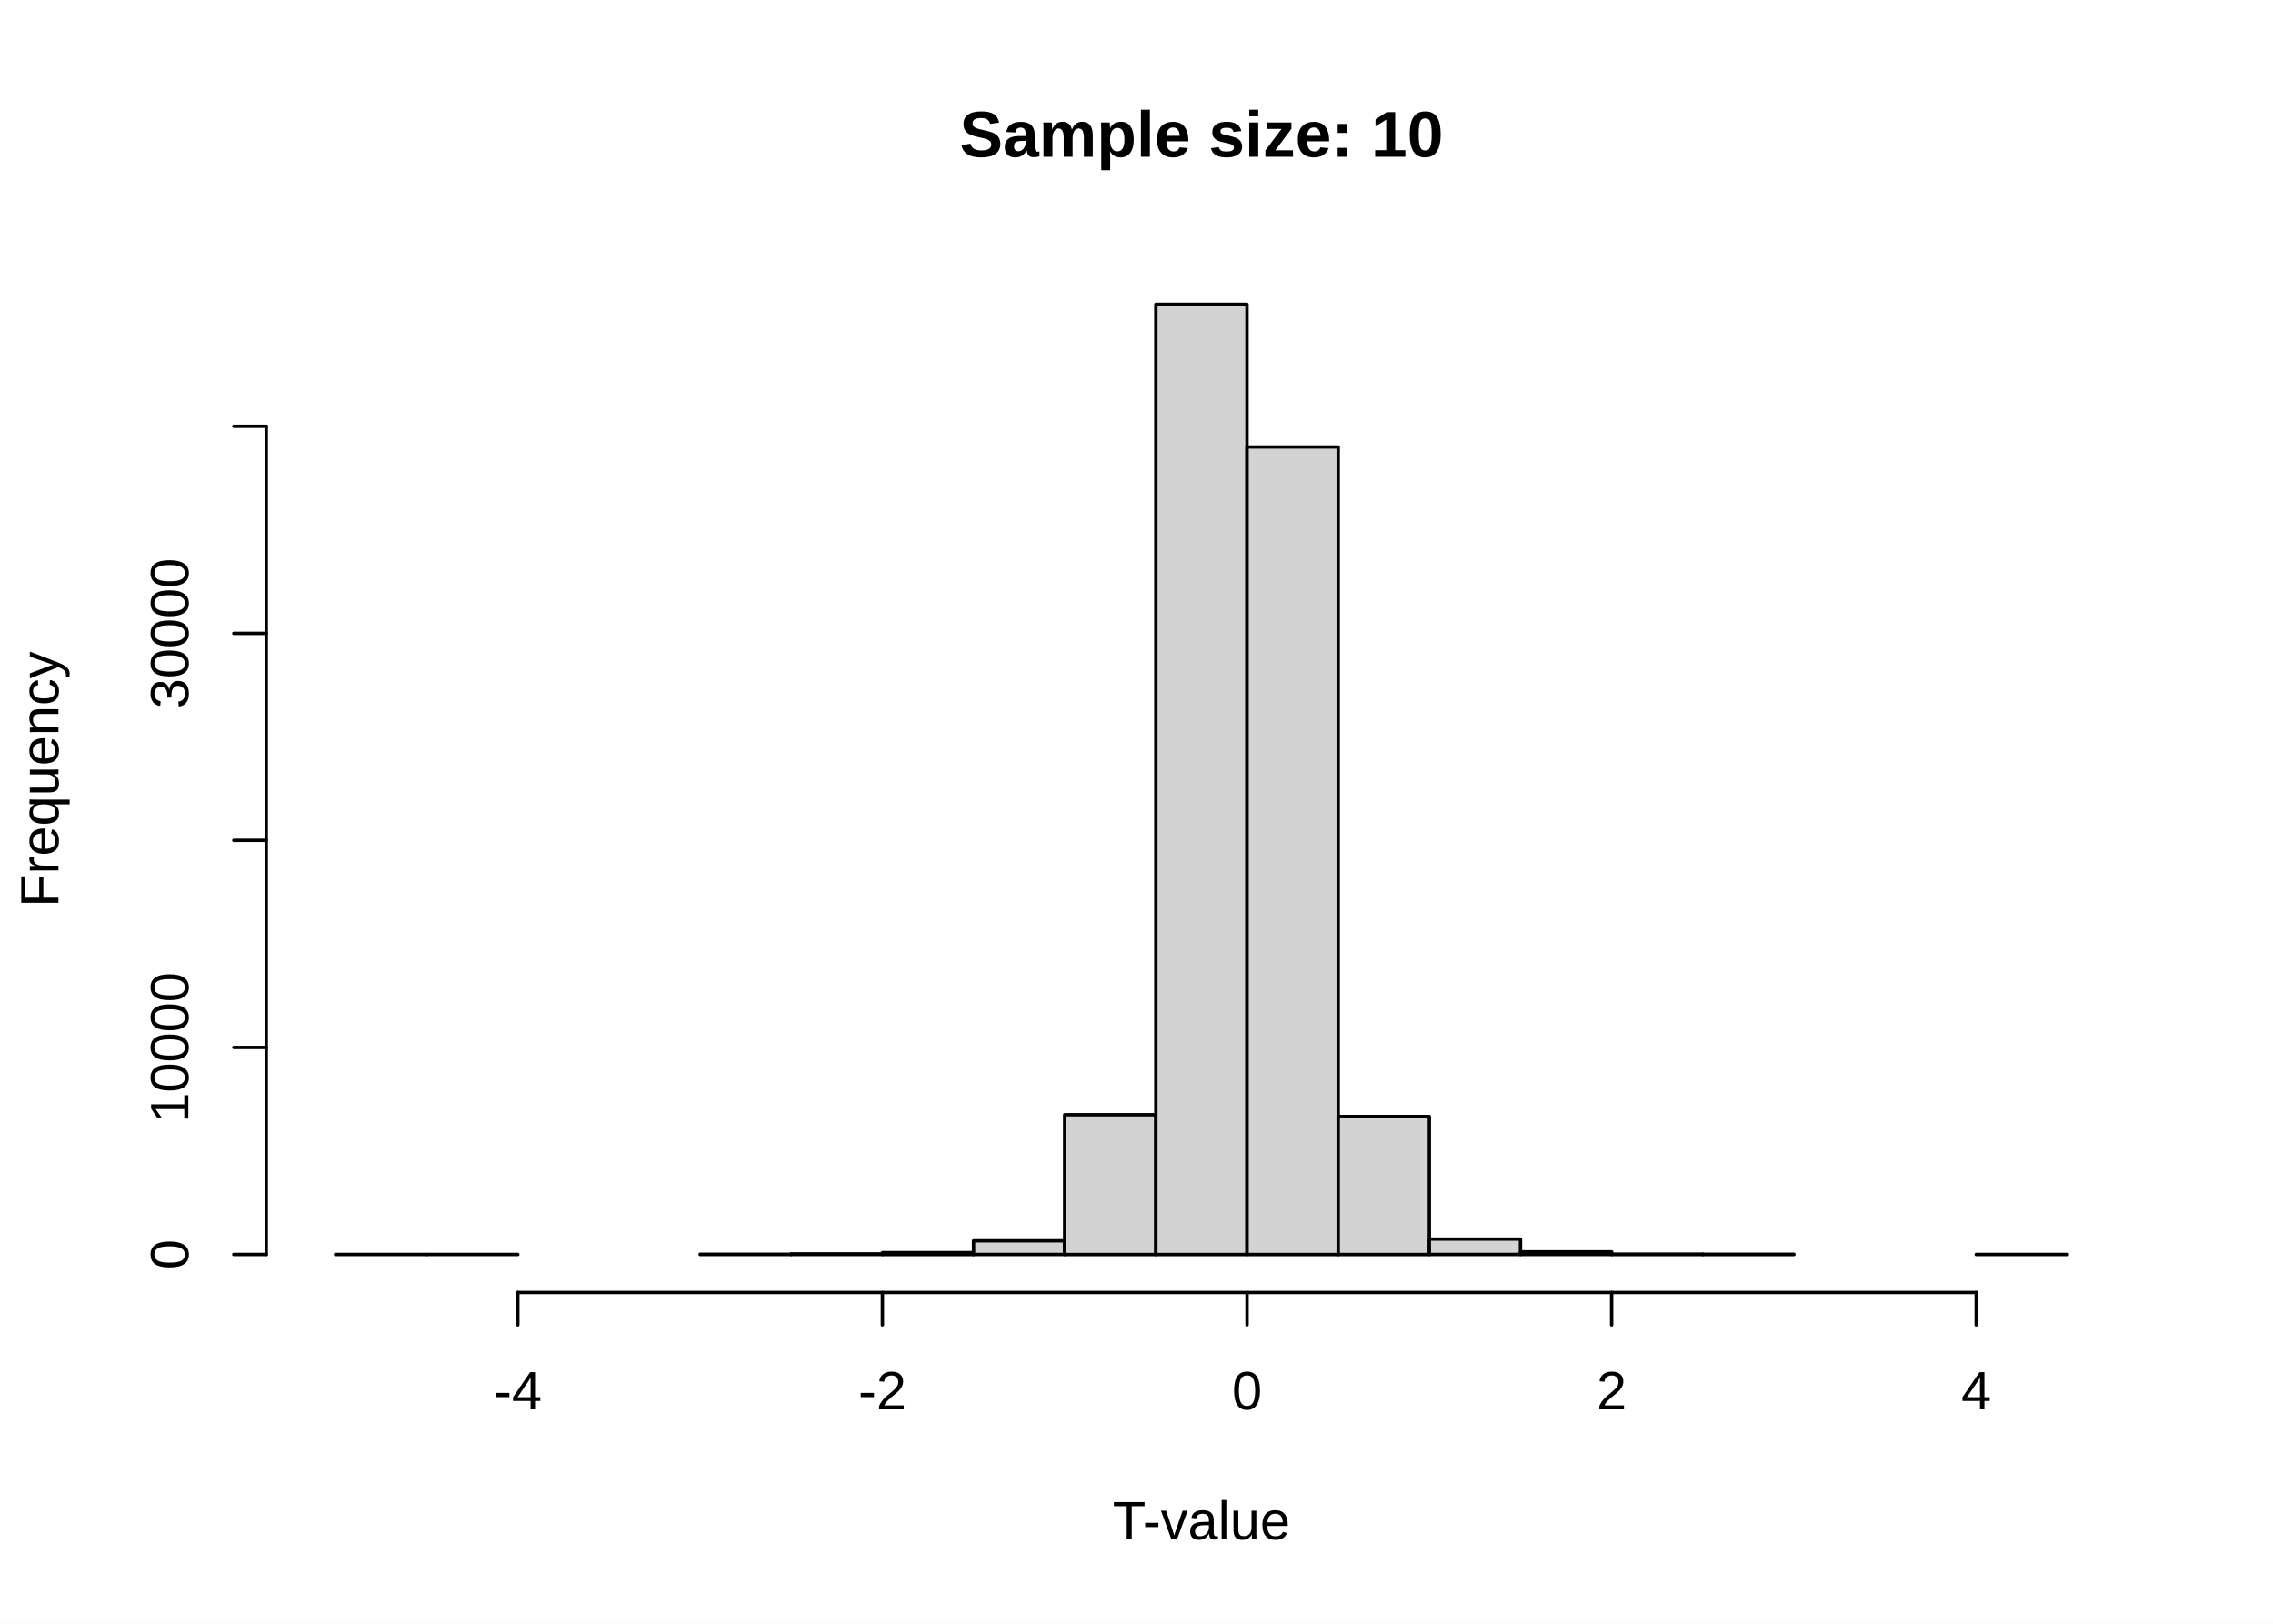
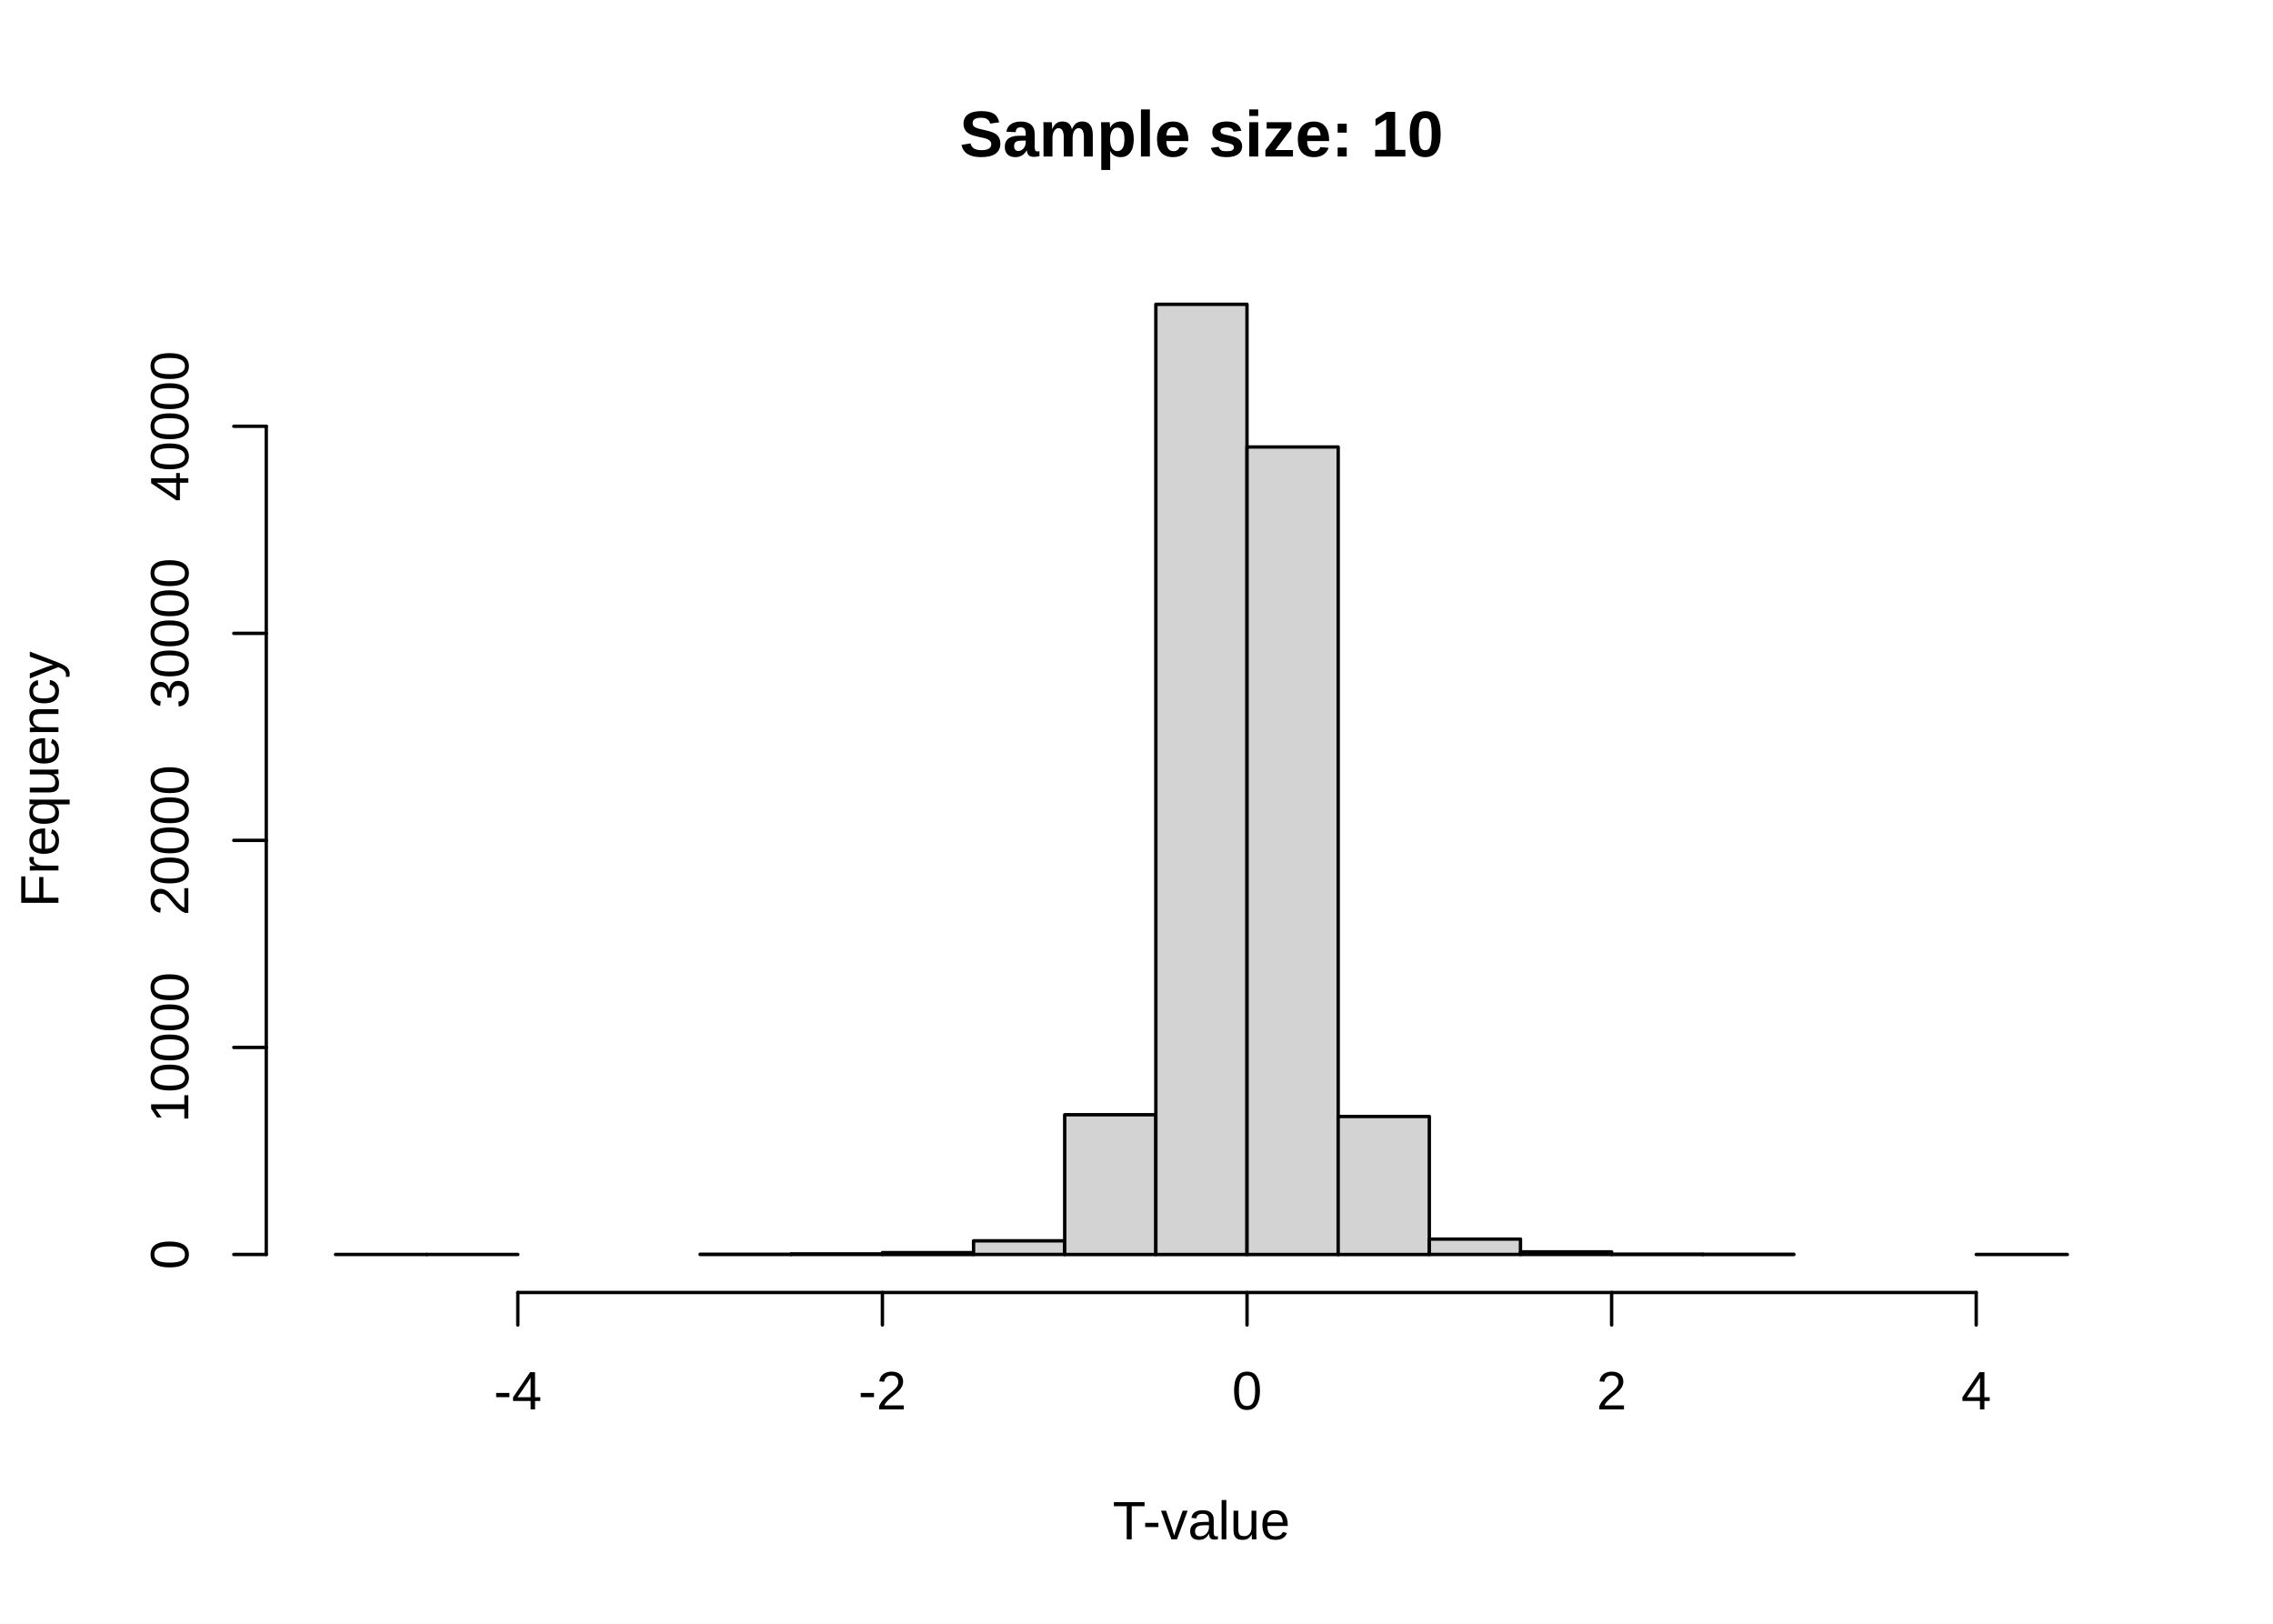
<svg xmlns="http://www.w3.org/2000/svg" class="svglite" width="504.00pt" height="360.00pt" viewBox="0 0 504.00 360.00">
  <defs>
    <style type="text/css">
    .svglite line, .svglite polyline, .svglite polygon, .svglite path, .svglite rect, .svglite circle {
      fill: none;
      stroke: #000000;
      stroke-linecap: round;
      stroke-linejoin: round;
      stroke-miterlimit: 10.00;
    }
    .svglite text {
      white-space: pre;
    }
  </style>
  </defs>
  <rect width="100%" height="100%" style="stroke: none; fill: #FFFFFF;" />
  <defs>
    <clipPath id="cpMC4wMHw1MDQuMDB8MC4wMHwzNjAuMDA=">
      <rect x="0.00" y="0.00" width="504.00" height="360.00" />
    </clipPath>
  </defs>
  <g clip-path="url(#cpMC4wMHw1MDQuMDB8MC4wMHwzNjAuMDA=)">
-     <text x="266.40" y="34.77" text-anchor="middle" style="font-size: 14.40px; font-weight: bold; font-family: &quot;Arimo&quot;;" textLength="127.52px" lengthAdjust="spacingAndGlyphs">Sample size: 10</text>
-     <text x="266.40" y="341.28" text-anchor="middle" style="font-size: 12.00px; font-family: &quot;Arimo&quot;;" textLength="43.03px" lengthAdjust="spacingAndGlyphs">T-value</text>
-     <text transform="translate(12.96,172.80) rotate(-90)" text-anchor="middle" style="font-size: 12.00px; font-family: &quot;Arimo&quot;;" textLength="62.02px" lengthAdjust="spacingAndGlyphs">Frequency</text>
+     <text x="266.40" y="34.70" text-anchor="middle" style="font-size: 14.40px; font-weight: bold; font-family: &quot;Arial&quot;;" textLength="107.20px" lengthAdjust="spacingAndGlyphs">Sample size: 10</text>
+     <text x="266.40" y="341.28" text-anchor="middle" style="font-size: 12.00px; font-family: &quot;Arial&quot;;" textLength="40.01px" lengthAdjust="spacingAndGlyphs">T-value</text>
+     <text transform="translate(12.96,172.80) rotate(-90)" text-anchor="middle" style="font-size: 12.00px; font-family: &quot;Arial&quot;;" textLength="56.69px" lengthAdjust="spacingAndGlyphs">Frequency</text>
    <line x1="114.82" y1="286.56" x2="438.19" y2="286.56" style="stroke-width: 0.75;" />
    <line x1="114.82" y1="286.56" x2="114.82" y2="293.76" style="stroke-width: 0.75;" />
    <line x1="195.66" y1="286.56" x2="195.66" y2="293.76" style="stroke-width: 0.75;" />
    <line x1="276.51" y1="286.56" x2="276.51" y2="293.76" style="stroke-width: 0.75;" />
    <line x1="357.35" y1="286.56" x2="357.35" y2="293.76" style="stroke-width: 0.75;" />
    <line x1="438.19" y1="286.56" x2="438.19" y2="293.76" style="stroke-width: 0.75;" />
-     <text x="114.82" y="312.48" text-anchor="middle" style="font-size: 12.00px; font-family: &quot;Arimo&quot;;" textLength="11.97px" lengthAdjust="spacingAndGlyphs">-4</text>
-     <text x="195.66" y="312.48" text-anchor="middle" style="font-size: 12.00px; font-family: &quot;Arimo&quot;;" textLength="11.97px" lengthAdjust="spacingAndGlyphs">-2</text>
-     <text x="276.51" y="312.48" text-anchor="middle" style="font-size: 12.00px; font-family: &quot;Arimo&quot;;" textLength="7.64px" lengthAdjust="spacingAndGlyphs">0</text>
-     <text x="357.35" y="312.48" text-anchor="middle" style="font-size: 12.00px; font-family: &quot;Arimo&quot;;" textLength="7.64px" lengthAdjust="spacingAndGlyphs">2</text>
-     <text x="438.19" y="312.48" text-anchor="middle" style="font-size: 12.00px; font-family: &quot;Arimo&quot;;" textLength="7.64px" lengthAdjust="spacingAndGlyphs">4</text>
+     <text x="114.82" y="312.48" text-anchor="middle" style="font-size: 12.00px; font-family: &quot;Arial&quot;;" textLength="10.67px" lengthAdjust="spacingAndGlyphs">-4</text>
+     <text x="195.66" y="312.48" text-anchor="middle" style="font-size: 12.00px; font-family: &quot;Arial&quot;;" textLength="10.67px" lengthAdjust="spacingAndGlyphs">-2</text>
+     <text x="276.51" y="312.48" text-anchor="middle" style="font-size: 12.00px; font-family: &quot;Arial&quot;;" textLength="6.67px" lengthAdjust="spacingAndGlyphs">0</text>
+     <text x="357.35" y="312.48" text-anchor="middle" style="font-size: 12.00px; font-family: &quot;Arial&quot;;" textLength="6.67px" lengthAdjust="spacingAndGlyphs">2</text>
+     <text x="438.19" y="312.48" text-anchor="middle" style="font-size: 12.00px; font-family: &quot;Arial&quot;;" textLength="6.67px" lengthAdjust="spacingAndGlyphs">4</text>
    <line x1="59.04" y1="278.13" x2="59.04" y2="94.51" style="stroke-width: 0.75;" />
    <line x1="59.04" y1="278.13" x2="51.84" y2="278.13" style="stroke-width: 0.75;" />
    <line x1="59.04" y1="232.23" x2="51.84" y2="232.23" style="stroke-width: 0.75;" />
    <line x1="59.04" y1="186.32" x2="51.84" y2="186.32" style="stroke-width: 0.75;" />
    <line x1="59.04" y1="140.42" x2="51.84" y2="140.42" style="stroke-width: 0.75;" />
    <line x1="59.04" y1="94.51" x2="51.84" y2="94.51" style="stroke-width: 0.75;" />
-     <text transform="translate(41.76,278.13) rotate(-90)" text-anchor="middle" style="font-size: 12.00px; font-family: &quot;Arimo&quot;;" textLength="7.64px" lengthAdjust="spacingAndGlyphs">0</text>
-     <text transform="translate(41.76,232.23) rotate(-90)" text-anchor="middle" style="font-size: 12.00px; font-family: &quot;Arimo&quot;;" textLength="38.20px" lengthAdjust="spacingAndGlyphs">10000</text>
-     <text transform="translate(41.76,140.42) rotate(-90)" text-anchor="middle" style="font-size: 12.00px; font-family: &quot;Arimo&quot;;" textLength="38.20px" lengthAdjust="spacingAndGlyphs">30000</text>
+     <text transform="translate(41.76,278.13) rotate(-90)" text-anchor="middle" style="font-size: 12.00px; font-family: &quot;Arial&quot;;" textLength="6.67px" lengthAdjust="spacingAndGlyphs">0</text>
+     <text transform="translate(41.76,232.23) rotate(-90)" text-anchor="middle" style="font-size: 12.00px; font-family: &quot;Arial&quot;;" textLength="33.37px" lengthAdjust="spacingAndGlyphs">10000</text>
+     <text transform="translate(41.76,186.32) rotate(-90)" text-anchor="middle" style="font-size: 12.00px; font-family: &quot;Arial&quot;;" textLength="33.37px" lengthAdjust="spacingAndGlyphs">20000</text>
+     <text transform="translate(41.76,140.42) rotate(-90)" text-anchor="middle" style="font-size: 12.00px; font-family: &quot;Arial&quot;;" textLength="33.37px" lengthAdjust="spacingAndGlyphs">30000</text>
+     <text transform="translate(41.76,94.51) rotate(-90)" text-anchor="middle" style="font-size: 12.00px; font-family: &quot;Arial&quot;;" textLength="33.37px" lengthAdjust="spacingAndGlyphs">40000</text>
  </g>
  <defs>
    <clipPath id="cpNTkuMDR8NDczLjc2fDU5LjA0fDI4Ni41Ng==">
      <rect x="59.04" y="59.04" width="414.72" height="227.52" />
    </clipPath>
  </defs>
  <g clip-path="url(#cpNTkuMDR8NDczLjc2fDU5LjA0fDI4Ni41Ng==)">
    <rect x="74.40" y="278.13" width="20.21" height="0.005" style="stroke-width: 0.75; fill: #D3D3D3;" />
    <rect x="94.61" y="278.13" width="20.21" height="0.005" style="stroke-width: 0.75; fill: #D3D3D3;" />
    <rect x="114.82" y="278.13" width="20.21" height="0.00" style="stroke-width: 0.75; fill: #D3D3D3;" />
    <rect x="135.03" y="278.13" width="20.21" height="0.00" style="stroke-width: 0.75; fill: #D3D3D3;" />
    <rect x="155.24" y="278.08" width="20.21" height="0.055" style="stroke-width: 0.75; fill: #D3D3D3;" />
    <rect x="175.45" y="278.00" width="20.21" height="0.13" style="stroke-width: 0.75; fill: #D3D3D3;" />
    <rect x="195.66" y="277.72" width="20.21" height="0.42" style="stroke-width: 0.75; fill: #D3D3D3;" />
    <rect x="215.87" y="275.10" width="20.21" height="3.03" style="stroke-width: 0.75; fill: #D3D3D3;" />
    <rect x="236.08" y="247.15" width="20.21" height="30.99" style="stroke-width: 0.75; fill: #D3D3D3;" />
    <rect x="256.29" y="67.47" width="20.21" height="210.67" style="stroke-width: 0.75; fill: #D3D3D3;" />
    <rect x="276.51" y="99.10" width="20.21" height="179.04" style="stroke-width: 0.75; fill: #D3D3D3;" />
    <rect x="296.72" y="247.54" width="20.21" height="30.60" style="stroke-width: 0.75; fill: #D3D3D3;" />
    <rect x="316.93" y="274.72" width="20.21" height="3.41" style="stroke-width: 0.75; fill: #D3D3D3;" />
    <rect x="337.14" y="277.55" width="20.21" height="0.58" style="stroke-width: 0.75; fill: #D3D3D3;" />
    <rect x="357.35" y="278.06" width="20.21" height="0.078" style="stroke-width: 0.75; fill: #D3D3D3;" />
    <rect x="377.56" y="278.09" width="20.21" height="0.046" style="stroke-width: 0.75; fill: #D3D3D3;" />
    <rect x="397.77" y="278.13" width="20.21" height="0.00" style="stroke-width: 0.75; fill: #D3D3D3;" />
    <rect x="417.98" y="278.13" width="20.21" height="0.00" style="stroke-width: 0.75; fill: #D3D3D3;" />
    <rect x="438.19" y="278.13" width="20.21" height="0.005" style="stroke-width: 0.75; fill: #D3D3D3;" />
  </g>
</svg>
